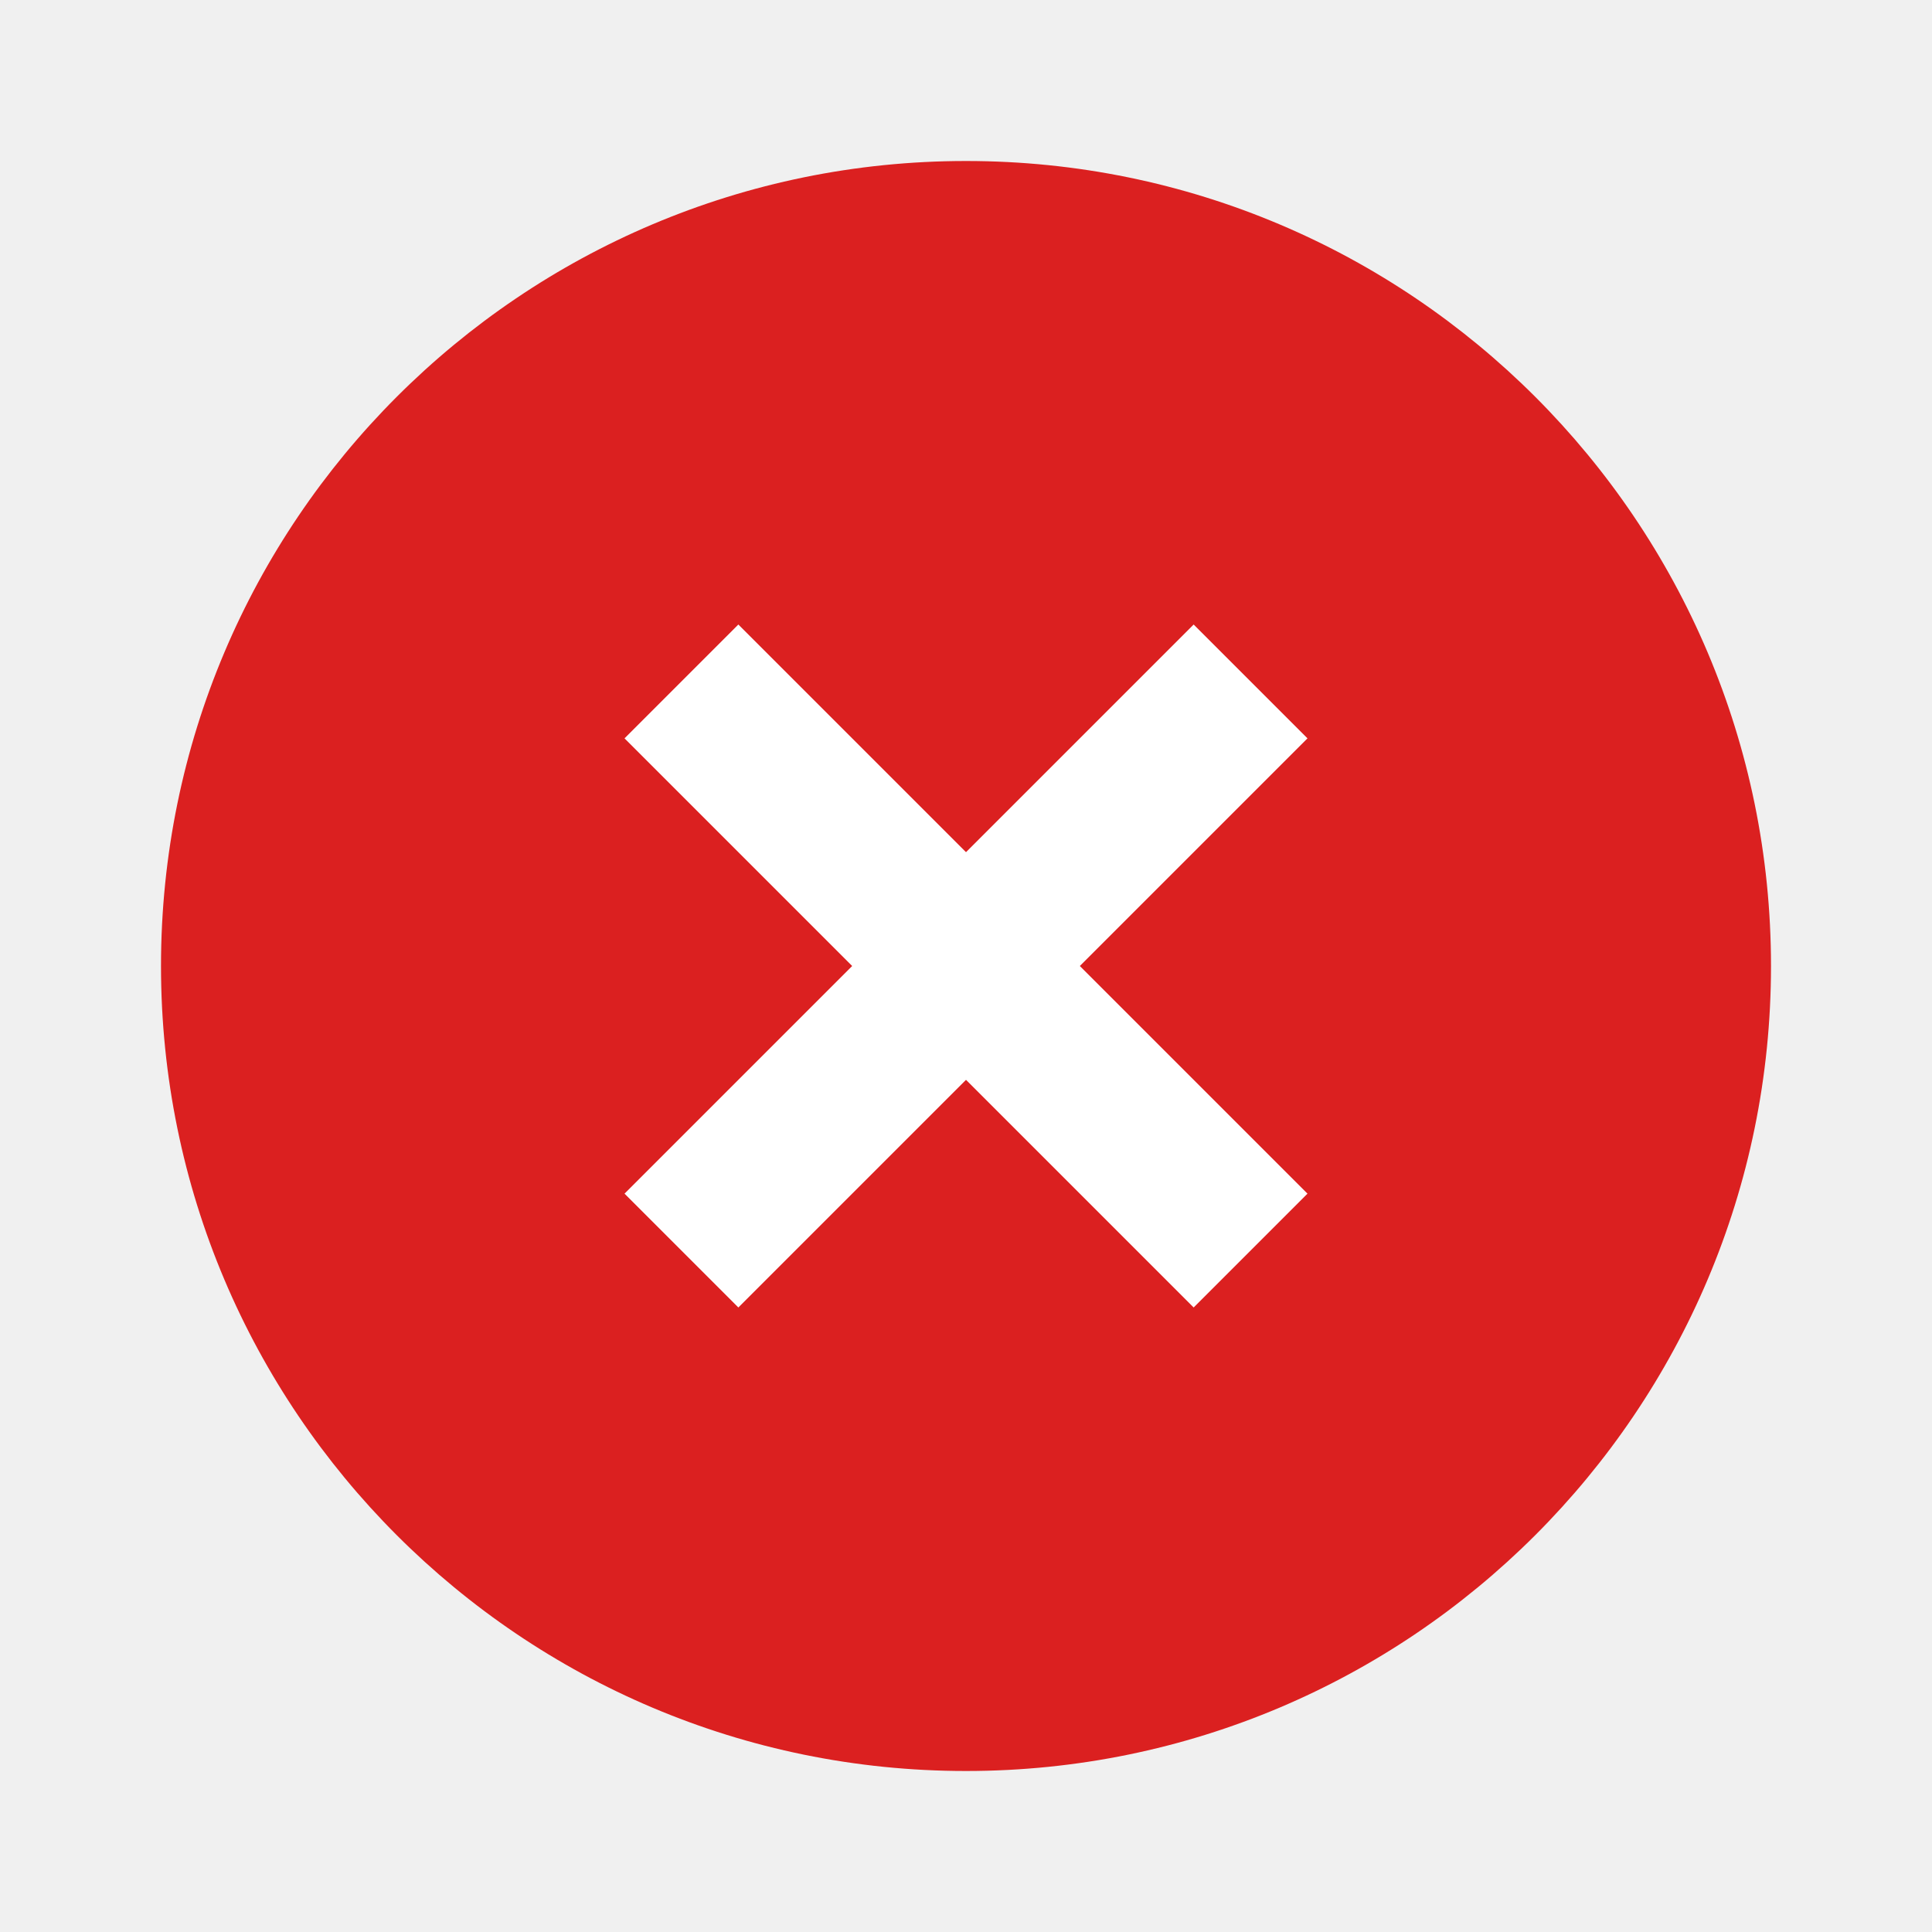
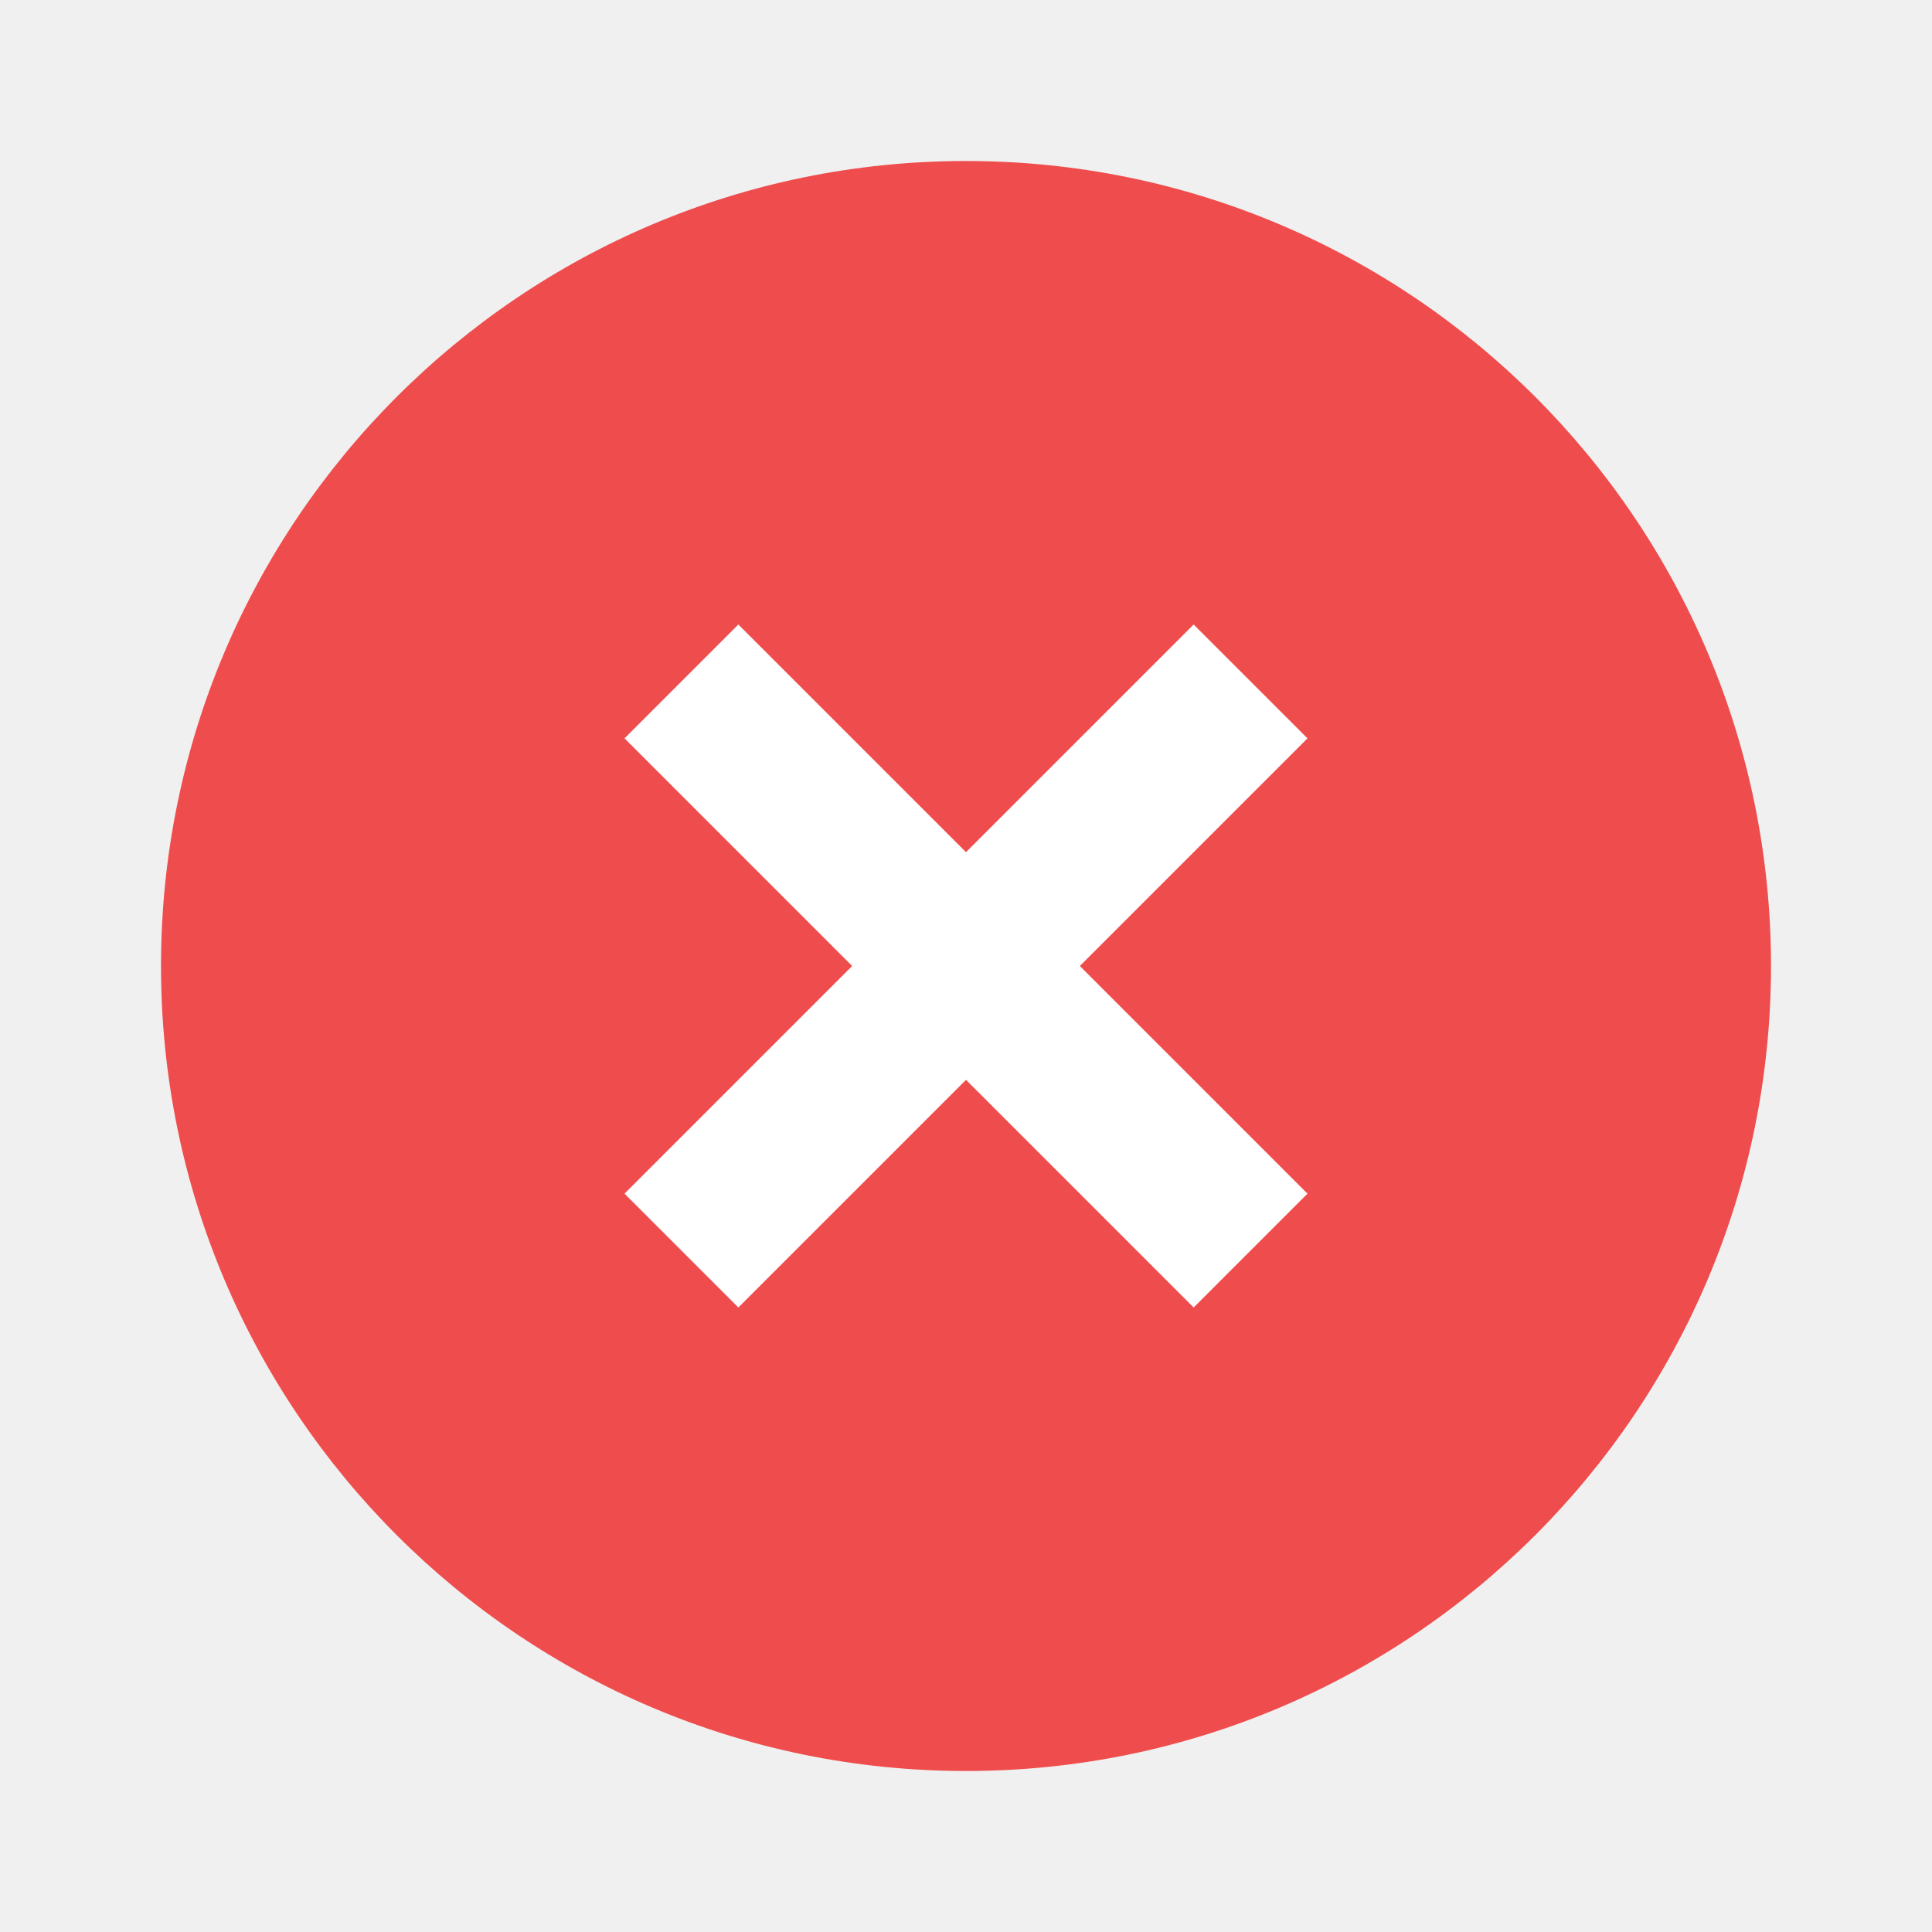
<svg xmlns="http://www.w3.org/2000/svg" width="48" height="48" viewBox="0 0 48 48" fill="none">
-   <path d="M44 24C44 35.045 35.045 44 24 44C12.955 44 4 35.045 4 24C4 12.955 12.955 4 24 4C35.045 4 44 12.955 44 24Z" fill="#DB2020" />
+   <path d="M44 24C44 35.045 35.045 44 24 44C12.955 44 4 35.045 4 24C4 12.955 12.955 4 24 4C35.045 4 44 12.955 44 24Z" fill="#EF4D4D" />
  <path d="M29.656 15.516L32.484 18.344L18.344 32.484L15.516 29.656L29.656 15.516Z" fill="white" />
  <path d="M32.484 29.656L29.656 32.484L15.516 18.344L18.344 15.516L32.484 29.656Z" fill="white" />
</svg>
